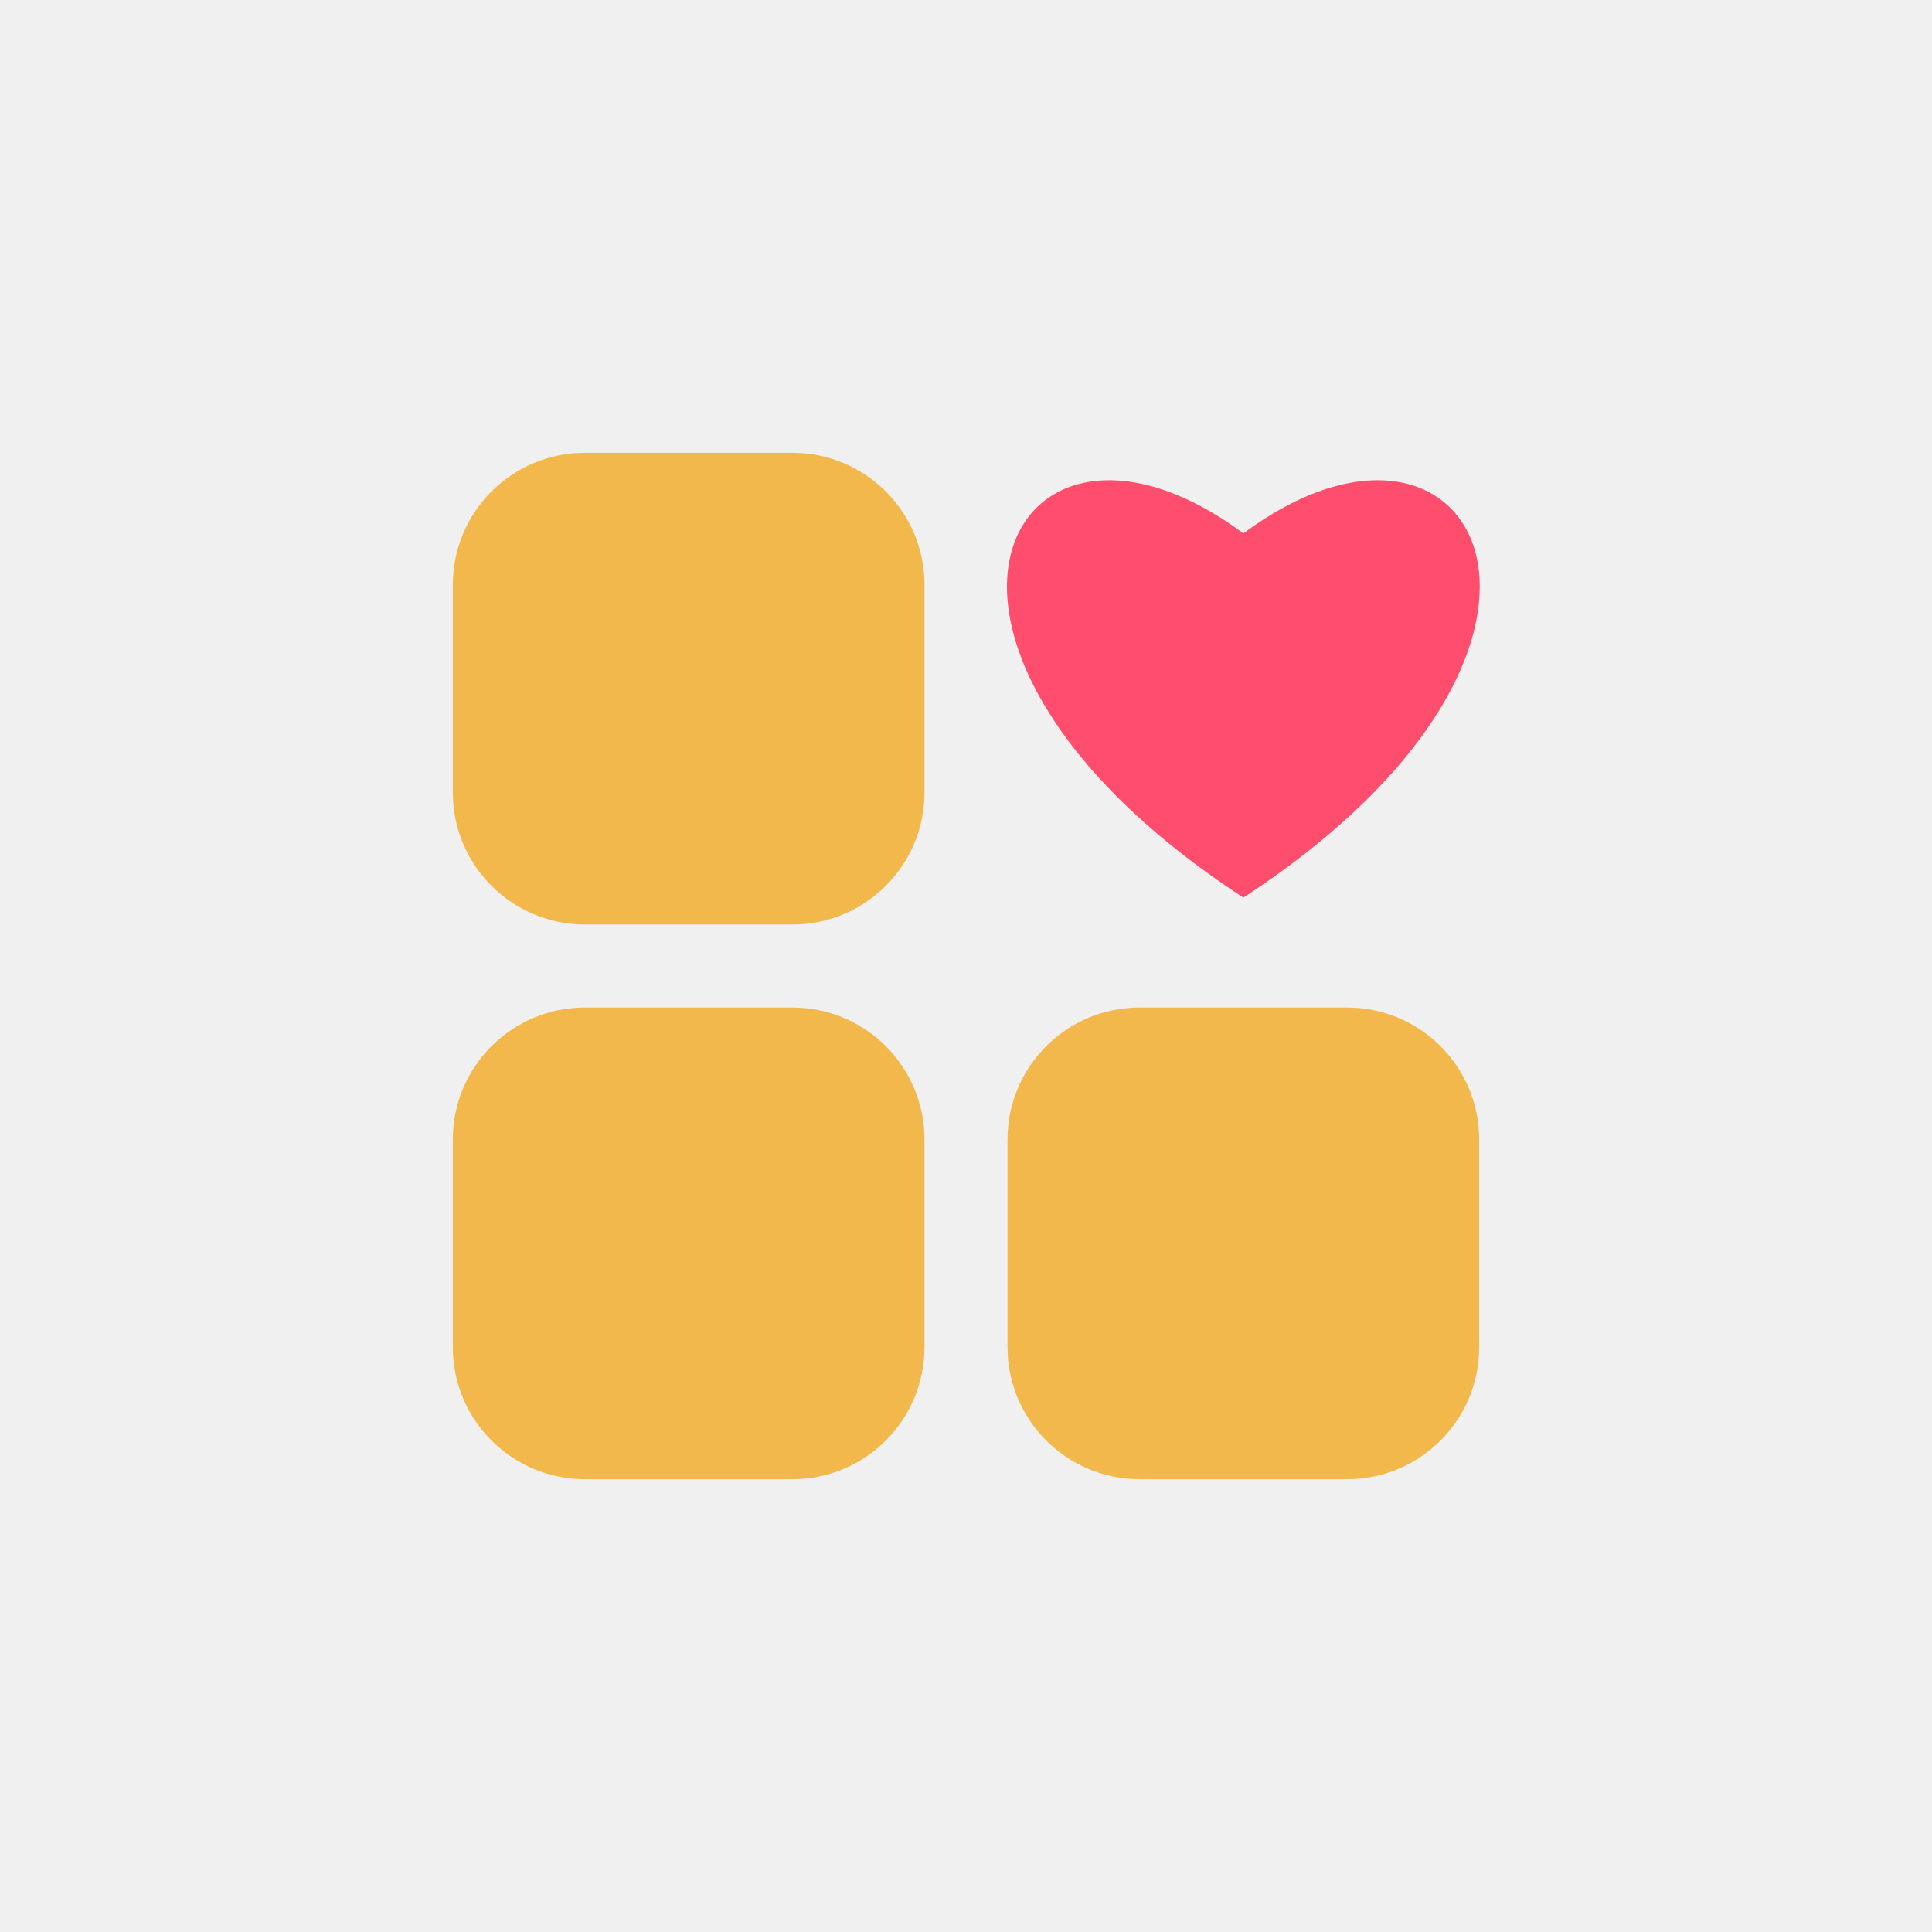
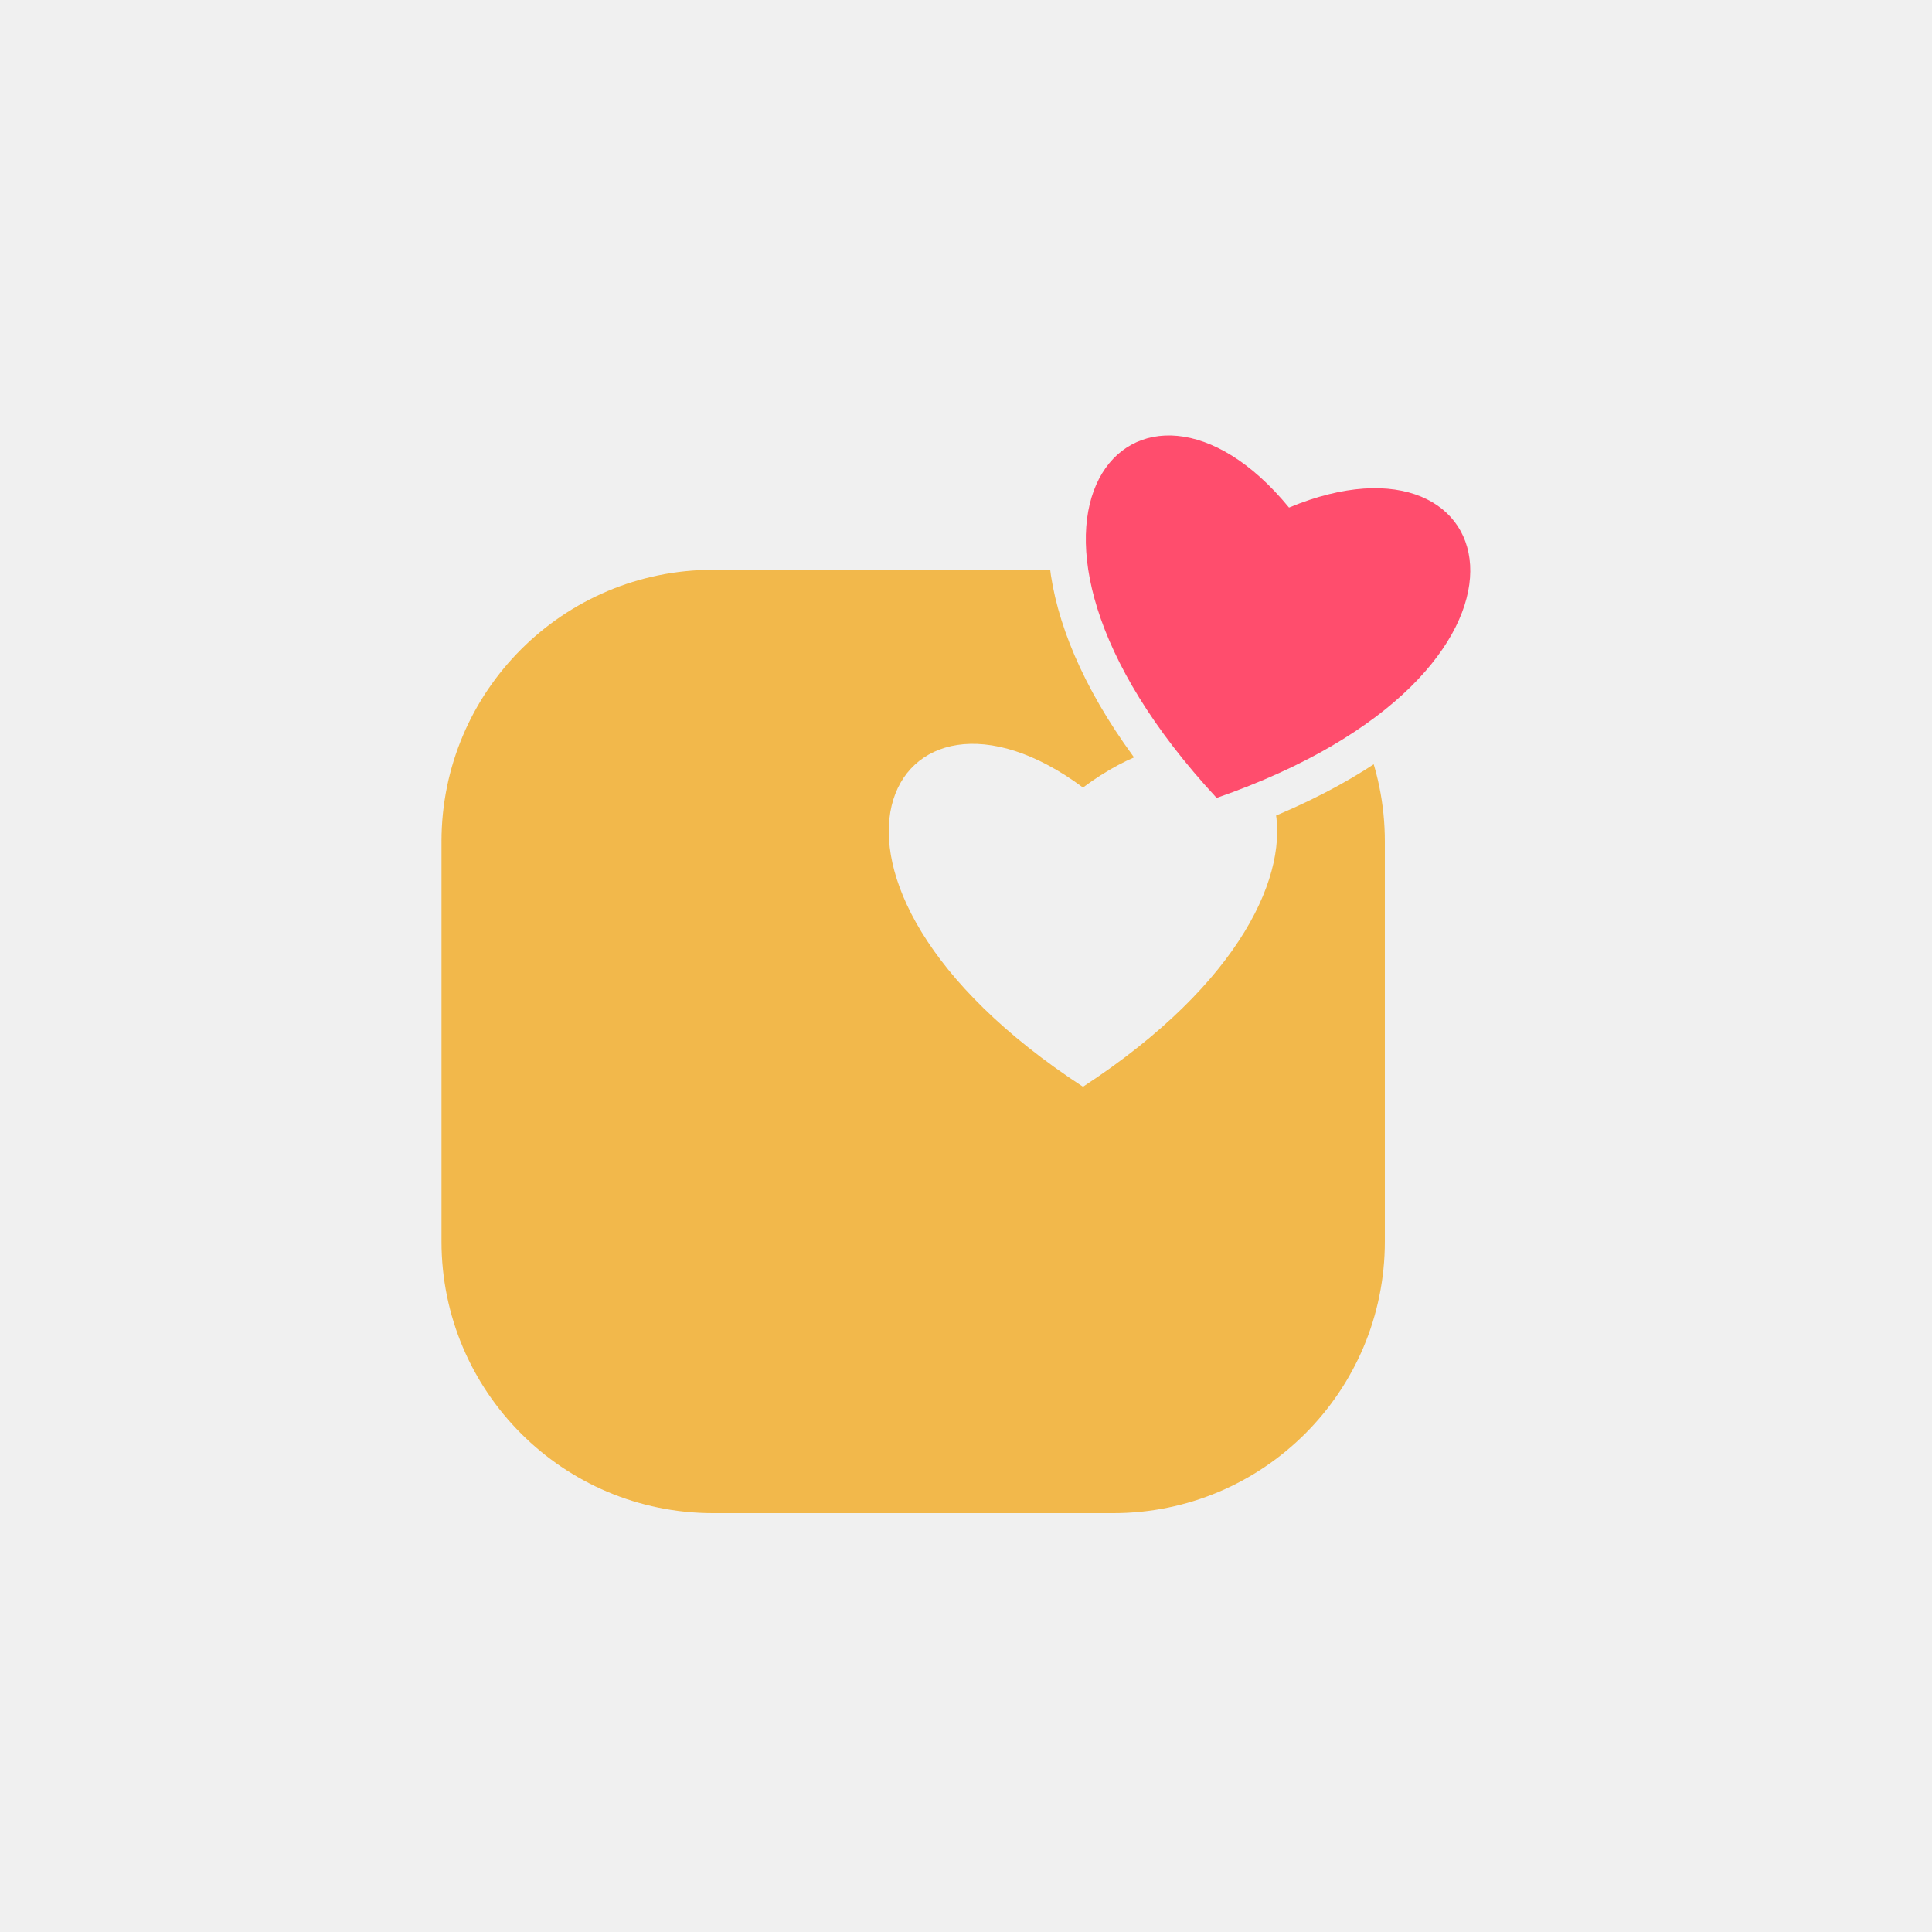
<svg xmlns="http://www.w3.org/2000/svg" width="1024" height="1024" viewBox="0 0 1024 1024">
-   <rect x="240" y="240" width="250" height="250" rx="70" fill="#F2B84B" />
-   <path d="M 659 475.759     C 453.304 341.266, 535.582 190.949, 659 282.722     C 782.418 190.949, 864.696 341.266, 659 475.759 Z" fill="#FF4D6D" />
-   <rect x="240" y="534" width="250" height="250" rx="70" fill="#F2B84B" />
-   <rect x="534" y="534" width="250" height="250" rx="70" fill="#F2B84B" />
+   <mask id="pop3" maskUnits="userSpaceOnUse" x="0" y="0" width="1024" height="1024">
+     <rect width="1024" height="1024" fill="white" />
+     <path d="M 574 576     C 405 465.5, 472.6 342, 574 417.4     C 675.4 342, 743 465.5, 574 576 Z" fill="black" />
+     <path d="M 670 426     C 501 315.5, 568.6 192, 670 267.4     C 771.4 192, 839 315.5, 670 426 Z" transform="rotate(14 670 322)" fill="black" stroke="black" stroke-width="40" stroke-linejoin="round" />
+   </mask>
+   <rect x="234" y="302" width="500" height="500" rx="144" fill="#F2B84B" mask="url(#pop3)" />
+   <path d="M 670 426     C 501 315.5, 568.6 192, 670 267.4     C 771.4 192, 839 315.5, 670 426 Z" transform="rotate(14 670 322)" fill="#FF4D6D" />
</svg>
